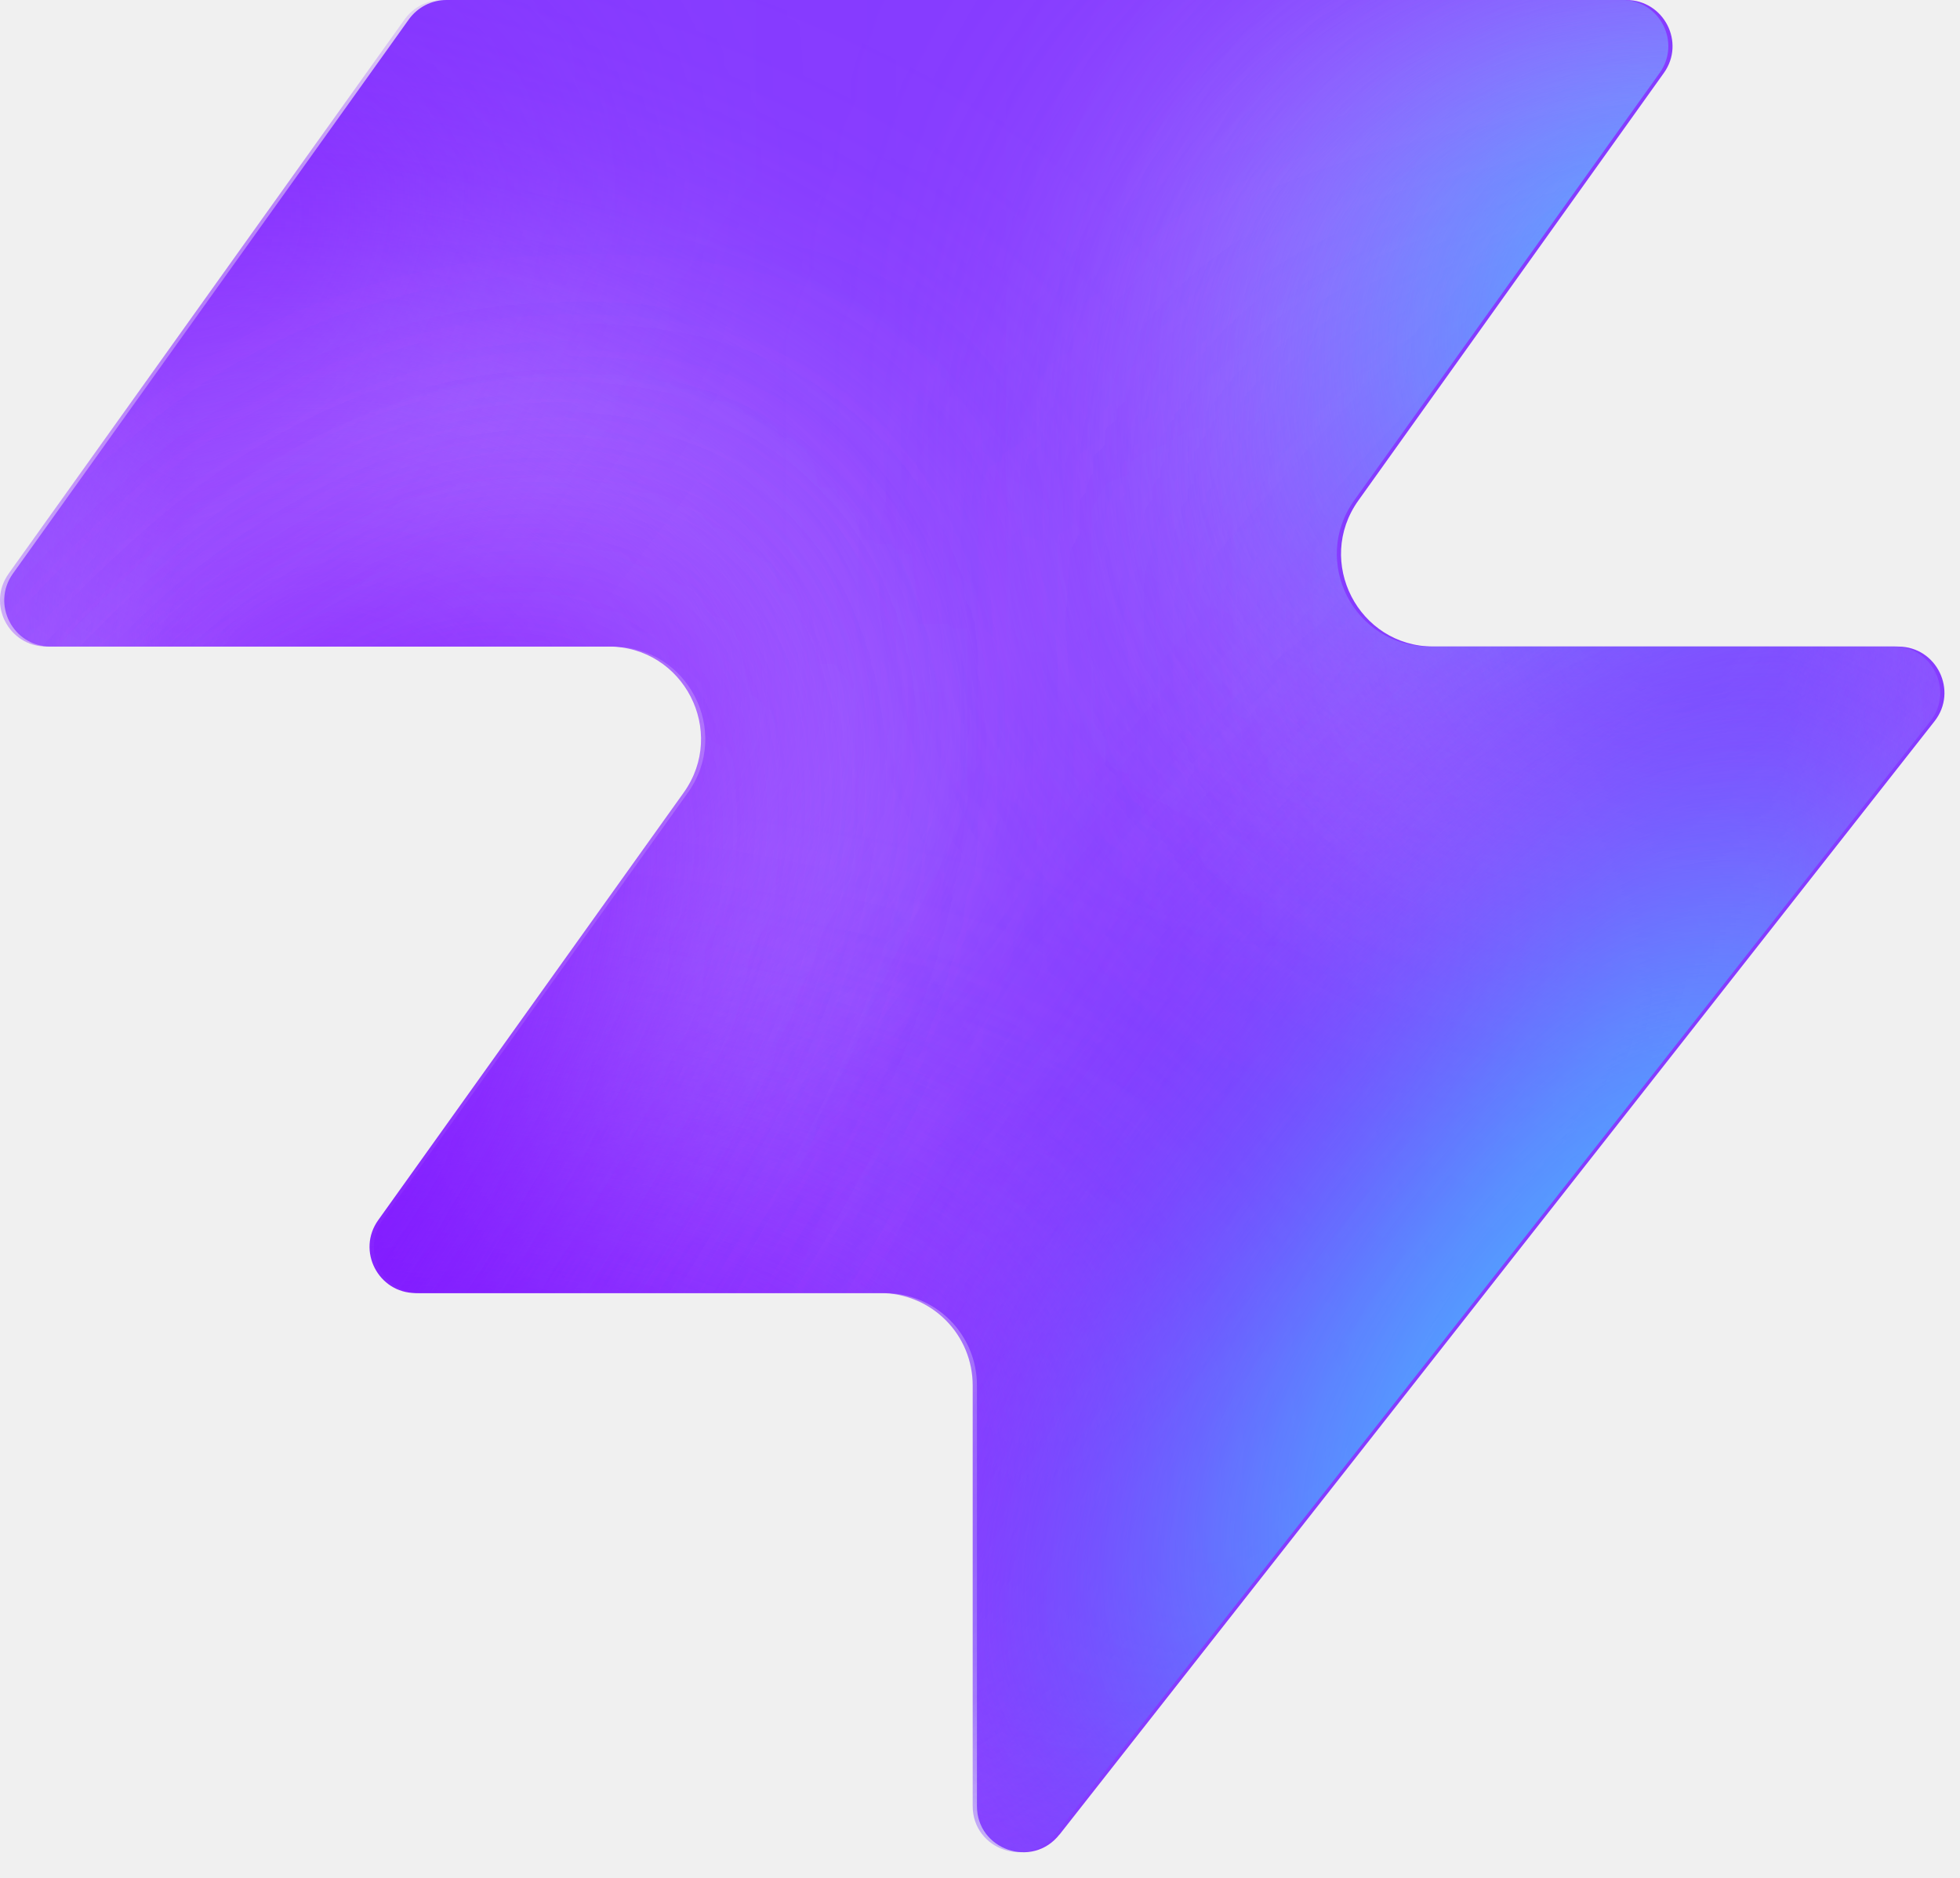
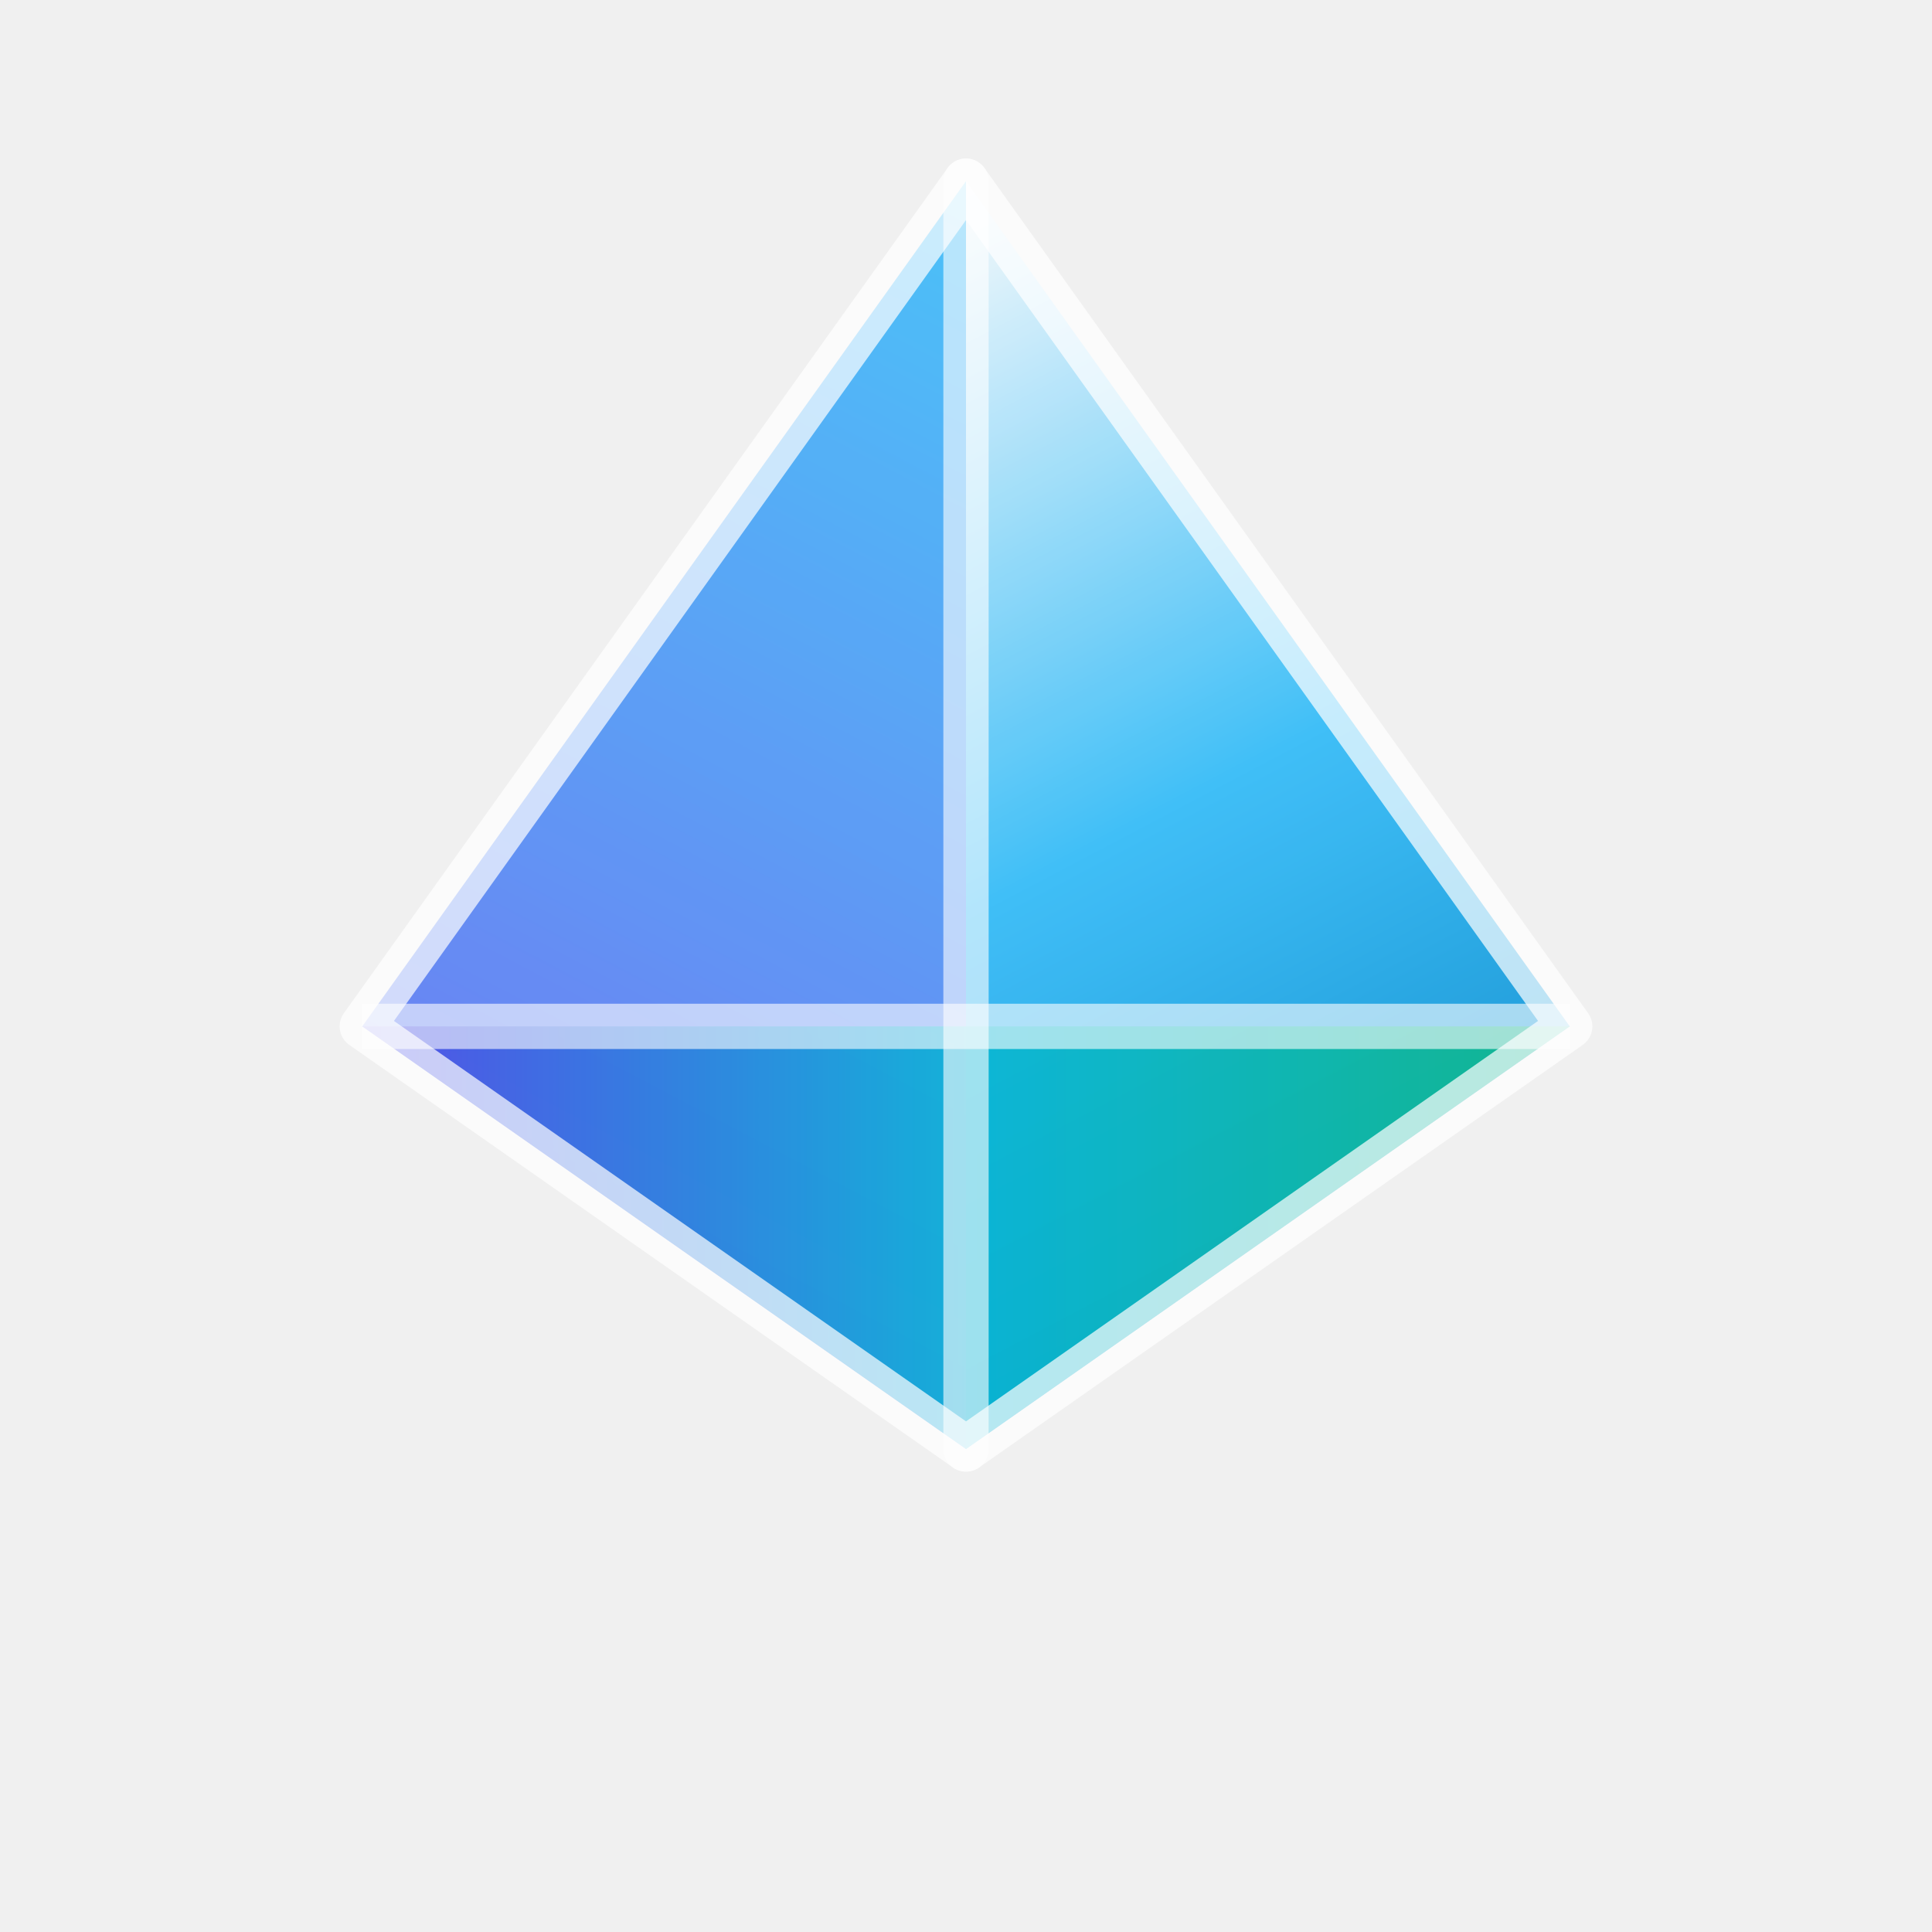
- <svg xmlns="http://www.w3.org/2000/svg" width="48" height="46" fill="none" viewBox="0 0 48 46">
-   <path fill="#863bff" d="M25.946 44.938c-.664.845-2.021.375-2.021-.698V33.937a2.26 2.26 0 0 0-2.262-2.262H10.287c-.92 0-1.456-1.04-.92-1.788l7.48-10.471c1.07-1.497 0-3.578-1.842-3.578H1.237c-.92 0-1.456-1.04-.92-1.788L10.013.474c.214-.297.556-.474.92-.474h28.894c.92 0 1.456 1.04.92 1.788l-7.48 10.471c-1.07 1.498 0 3.579 1.842 3.579h11.377c.943 0 1.473 1.088.89 1.83L25.947 44.94z" style="fill:#863bff;fill:color(display-p3 .525 .23 1);fill-opacity:1" />
-   <mask id="a" width="48" height="46" x="0" y="0" maskUnits="userSpaceOnUse" style="mask-type:alpha">
-     <path fill="#000" d="M25.842 44.938c-.664.844-2.021.375-2.021-.698V33.937a2.26 2.26 0 0 0-2.262-2.262H10.183c-.92 0-1.456-1.04-.92-1.788l7.48-10.471c1.07-1.498 0-3.579-1.842-3.579H1.133c-.92 0-1.456-1.04-.92-1.787L9.91.473c.214-.297.556-.474.92-.474h28.894c.92 0 1.456 1.04.92 1.788l-7.48 10.471c-1.07 1.498 0 3.578 1.842 3.578h11.377c.943 0 1.473 1.088.89 1.832L25.843 44.94z" style="fill:#000;fill-opacity:1" />
-   </mask>
-   <g mask="url(#a)">
-     <g filter="url(#b)">
-       <ellipse cx="5.508" cy="14.704" fill="#ede6ff" rx="5.508" ry="14.704" style="fill:#ede6ff;fill:color(display-p3 .927 .903 1);fill-opacity:1" transform="matrix(.00324 1 1 -.00324 -4.47 31.516)" />
-     </g>
-     <g filter="url(#c)">
-       <ellipse cx="10.399" cy="29.851" fill="#ede6ff" rx="10.399" ry="29.851" style="fill:#ede6ff;fill:color(display-p3 .927 .903 1);fill-opacity:1" transform="matrix(.00324 1 1 -.00324 -39.328 7.883)" />
-     </g>
-     <g filter="url(#d)">
-       <ellipse cx="5.508" cy="30.487" fill="#7e14ff" rx="5.508" ry="30.487" style="fill:#7e14ff;fill:color(display-p3 .492 .077 1);fill-opacity:1" transform="rotate(89.814 -25.913 -14.639)scale(1 -1)" />
-     </g>
-     <g filter="url(#e)">
-       <ellipse cx="5.508" cy="30.599" fill="#7e14ff" rx="5.508" ry="30.599" style="fill:#7e14ff;fill:color(display-p3 .492 .077 1);fill-opacity:1" transform="rotate(89.814 -32.644 -3.334)scale(1 -1)" />
-     </g>
-     <g filter="url(#f)">
-       <ellipse cx="5.508" cy="30.599" fill="#7e14ff" rx="5.508" ry="30.599" style="fill:#7e14ff;fill:color(display-p3 .492 .077 1);fill-opacity:1" transform="matrix(.00324 1 1 -.00324 -34.34 30.47)" />
-     </g>
-     <g filter="url(#g)">
-       <ellipse cx="14.072" cy="22.078" fill="#ede6ff" rx="14.072" ry="22.078" style="fill:#ede6ff;fill:color(display-p3 .927 .903 1);fill-opacity:1" transform="rotate(93.35 24.506 48.493)scale(-1 1)" />
-     </g>
-     <g filter="url(#h)">
-       <ellipse cx="3.47" cy="21.501" fill="#7e14ff" rx="3.47" ry="21.501" style="fill:#7e14ff;fill:color(display-p3 .492 .077 1);fill-opacity:1" transform="rotate(89.009 28.708 47.59)scale(-1 1)" />
-     </g>
-     <g filter="url(#i)">
-       <ellipse cx="3.47" cy="21.501" fill="#7e14ff" rx="3.47" ry="21.501" style="fill:#7e14ff;fill:color(display-p3 .492 .077 1);fill-opacity:1" transform="rotate(89.009 28.708 47.59)scale(-1 1)" />
-     </g>
-     <g filter="url(#j)">
-       <ellipse cx=".387" cy="8.972" fill="#7e14ff" rx="4.407" ry="29.108" style="fill:#7e14ff;fill:color(display-p3 .492 .077 1);fill-opacity:1" transform="rotate(39.51 .387 8.972)" />
-     </g>
-     <g filter="url(#k)">
-       <ellipse cx="47.523" cy="-6.092" fill="#7e14ff" rx="4.407" ry="29.108" style="fill:#7e14ff;fill:color(display-p3 .492 .077 1);fill-opacity:1" transform="rotate(37.892 47.523 -6.092)" />
-     </g>
-     <g filter="url(#l)">
-       <ellipse cx="41.412" cy="6.333" fill="#47bfff" rx="5.971" ry="9.665" style="fill:#47bfff;fill:color(display-p3 .28 .748 1);fill-opacity:1" transform="rotate(37.892 41.412 6.333)" />
-     </g>
-     <g filter="url(#m)">
-       <ellipse cx="-1.879" cy="38.332" fill="#7e14ff" rx="4.407" ry="29.108" style="fill:#7e14ff;fill:color(display-p3 .492 .077 1);fill-opacity:1" transform="rotate(37.892 -1.88 38.332)" />
-     </g>
-     <g filter="url(#n)">
-       <ellipse cx="-1.879" cy="38.332" fill="#7e14ff" rx="4.407" ry="29.108" style="fill:#7e14ff;fill:color(display-p3 .492 .077 1);fill-opacity:1" transform="rotate(37.892 -1.88 38.332)" />
-     </g>
-     <g filter="url(#o)">
-       <ellipse cx="35.651" cy="29.907" fill="#7e14ff" rx="4.407" ry="29.108" style="fill:#7e14ff;fill:color(display-p3 .492 .077 1);fill-opacity:1" transform="rotate(37.892 35.651 29.907)" />
-     </g>
-     <g filter="url(#p)">
-       <ellipse cx="38.418" cy="32.4" fill="#47bfff" rx="5.971" ry="15.297" style="fill:#47bfff;fill:color(display-p3 .28 .748 1);fill-opacity:1" transform="rotate(37.892 38.418 32.4)" />
-     </g>
-   </g>
+ <svg xmlns="http://www.w3.org/2000/svg" viewBox="0 0 64 64" fill="none">
  <defs>
-     <filter id="b" width="60.045" height="41.654" x="-19.77" y="16.149" color-interpolation-filters="sRGB" filterUnits="userSpaceOnUse">
-       <feFlood flood-opacity="0" result="BackgroundImageFix" />
-       <feBlend in="SourceGraphic" in2="BackgroundImageFix" result="shape" />
-       <feGaussianBlur result="effect1_foregroundBlur_2002_17158" stdDeviation="7.659" />
-     </filter>
-     <filter id="c" width="90.34" height="51.437" x="-54.613" y="-7.533" color-interpolation-filters="sRGB" filterUnits="userSpaceOnUse">
-       <feFlood flood-opacity="0" result="BackgroundImageFix" />
-       <feBlend in="SourceGraphic" in2="BackgroundImageFix" result="shape" />
-       <feGaussianBlur result="effect1_foregroundBlur_2002_17158" stdDeviation="7.659" />
-     </filter>
-     <filter id="d" width="79.355" height="29.4" x="-49.64" y="2.03" color-interpolation-filters="sRGB" filterUnits="userSpaceOnUse">
-       <feFlood flood-opacity="0" result="BackgroundImageFix" />
-       <feBlend in="SourceGraphic" in2="BackgroundImageFix" result="shape" />
-       <feGaussianBlur result="effect1_foregroundBlur_2002_17158" stdDeviation="4.596" />
-     </filter>
-     <filter id="e" width="79.579" height="29.4" x="-45.045" y="20.029" color-interpolation-filters="sRGB" filterUnits="userSpaceOnUse">
-       <feFlood flood-opacity="0" result="BackgroundImageFix" />
-       <feBlend in="SourceGraphic" in2="BackgroundImageFix" result="shape" />
-       <feGaussianBlur result="effect1_foregroundBlur_2002_17158" stdDeviation="4.596" />
-     </filter>
-     <filter id="f" width="79.579" height="29.4" x="-43.513" y="21.178" color-interpolation-filters="sRGB" filterUnits="userSpaceOnUse">
-       <feFlood flood-opacity="0" result="BackgroundImageFix" />
-       <feBlend in="SourceGraphic" in2="BackgroundImageFix" result="shape" />
-       <feGaussianBlur result="effect1_foregroundBlur_2002_17158" stdDeviation="4.596" />
-     </filter>
-     <filter id="g" width="74.749" height="58.852" x="15.756" y="-17.901" color-interpolation-filters="sRGB" filterUnits="userSpaceOnUse">
-       <feFlood flood-opacity="0" result="BackgroundImageFix" />
-       <feBlend in="SourceGraphic" in2="BackgroundImageFix" result="shape" />
-       <feGaussianBlur result="effect1_foregroundBlur_2002_17158" stdDeviation="7.659" />
-     </filter>
-     <filter id="h" width="61.377" height="25.362" x="23.548" y="2.284" color-interpolation-filters="sRGB" filterUnits="userSpaceOnUse">
-       <feFlood flood-opacity="0" result="BackgroundImageFix" />
-       <feBlend in="SourceGraphic" in2="BackgroundImageFix" result="shape" />
-       <feGaussianBlur result="effect1_foregroundBlur_2002_17158" stdDeviation="4.596" />
-     </filter>
-     <filter id="i" width="61.377" height="25.362" x="23.548" y="2.284" color-interpolation-filters="sRGB" filterUnits="userSpaceOnUse">
-       <feFlood flood-opacity="0" result="BackgroundImageFix" />
-       <feBlend in="SourceGraphic" in2="BackgroundImageFix" result="shape" />
-       <feGaussianBlur result="effect1_foregroundBlur_2002_17158" stdDeviation="4.596" />
-     </filter>
-     <filter id="j" width="56.045" height="63.649" x="-27.636" y="-22.853" color-interpolation-filters="sRGB" filterUnits="userSpaceOnUse">
-       <feFlood flood-opacity="0" result="BackgroundImageFix" />
-       <feBlend in="SourceGraphic" in2="BackgroundImageFix" result="shape" />
-       <feGaussianBlur result="effect1_foregroundBlur_2002_17158" stdDeviation="4.596" />
-     </filter>
-     <filter id="k" width="54.814" height="64.646" x="20.116" y="-38.415" color-interpolation-filters="sRGB" filterUnits="userSpaceOnUse">
-       <feFlood flood-opacity="0" result="BackgroundImageFix" />
-       <feBlend in="SourceGraphic" in2="BackgroundImageFix" result="shape" />
-       <feGaussianBlur result="effect1_foregroundBlur_2002_17158" stdDeviation="4.596" />
-     </filter>
-     <filter id="l" width="33.541" height="35.313" x="24.641" y="-11.323" color-interpolation-filters="sRGB" filterUnits="userSpaceOnUse">
-       <feFlood flood-opacity="0" result="BackgroundImageFix" />
-       <feBlend in="SourceGraphic" in2="BackgroundImageFix" result="shape" />
-       <feGaussianBlur result="effect1_foregroundBlur_2002_17158" stdDeviation="4.596" />
-     </filter>
-     <filter id="m" width="54.814" height="64.646" x="-29.286" y="6.009" color-interpolation-filters="sRGB" filterUnits="userSpaceOnUse">
-       <feFlood flood-opacity="0" result="BackgroundImageFix" />
-       <feBlend in="SourceGraphic" in2="BackgroundImageFix" result="shape" />
-       <feGaussianBlur result="effect1_foregroundBlur_2002_17158" stdDeviation="4.596" />
-     </filter>
-     <filter id="n" width="54.814" height="64.646" x="-29.286" y="6.009" color-interpolation-filters="sRGB" filterUnits="userSpaceOnUse">
-       <feFlood flood-opacity="0" result="BackgroundImageFix" />
-       <feBlend in="SourceGraphic" in2="BackgroundImageFix" result="shape" />
-       <feGaussianBlur result="effect1_foregroundBlur_2002_17158" stdDeviation="4.596" />
-     </filter>
-     <filter id="o" width="54.814" height="64.646" x="8.244" y="-2.416" color-interpolation-filters="sRGB" filterUnits="userSpaceOnUse">
-       <feFlood flood-opacity="0" result="BackgroundImageFix" />
-       <feBlend in="SourceGraphic" in2="BackgroundImageFix" result="shape" />
-       <feGaussianBlur result="effect1_foregroundBlur_2002_17158" stdDeviation="4.596" />
-     </filter>
-     <filter id="p" width="39.409" height="43.623" x="18.713" y="10.588" color-interpolation-filters="sRGB" filterUnits="userSpaceOnUse">
-       <feFlood flood-opacity="0" result="BackgroundImageFix" />
-       <feBlend in="SourceGraphic" in2="BackgroundImageFix" result="shape" />
-       <feGaussianBlur result="effect1_foregroundBlur_2002_17158" stdDeviation="4.596" />
-     </filter>
+     <linearGradient id="prismGrad1" x1="32" y1="6" x2="12" y2="44" gradientUnits="userSpaceOnUse">
+       <stop offset="0%" stop-color="#38bdf8" />
+       <stop offset="100%" stop-color="#6366f1" />
+     </linearGradient>
+     <linearGradient id="prismGrad2" x1="32" y1="6" x2="52" y2="44" gradientUnits="userSpaceOnUse">
+       <stop offset="0%" stop-color="#f8fafc" />
+       <stop offset="50%" stop-color="#38bdf8" />
+       <stop offset="100%" stop-color="#0284c7" />
+     </linearGradient>
+     <linearGradient id="prismGrad3" x1="12" y1="44" x2="52" y2="44" gradientUnits="userSpaceOnUse">
+       <stop offset="0%" stop-color="#4f46e5" />
+       <stop offset="50%" stop-color="#06b6d4" />
+       <stop offset="100%" stop-color="#10b981" />
+     </linearGradient>
  </defs>
+   <polygon points="32,6 12,34 32,48" fill="url(#prismGrad1)" opacity="0.9" />
+   <polygon points="32,6 52,34 32,48" fill="url(#prismGrad2)" opacity="0.95" />
+   <polygon points="12,34 52,34 32,48" fill="url(#prismGrad3)" opacity="0.85" />
+   <polyline points="32,6 12,34 32,48 52,34 32,6" stroke="#ffffff" stroke-width="1.5" stroke-linecap="round" stroke-linejoin="round" opacity="0.7" />
+   <line x1="32" y1="6" x2="32" y2="48" stroke="#ffffff" stroke-width="1.5" stroke-linecap="round" opacity="0.6" />
+   <line x1="12" y1="34" x2="52" y2="34" stroke="#ffffff" stroke-width="1.5" opacity="0.6" />
</svg>
